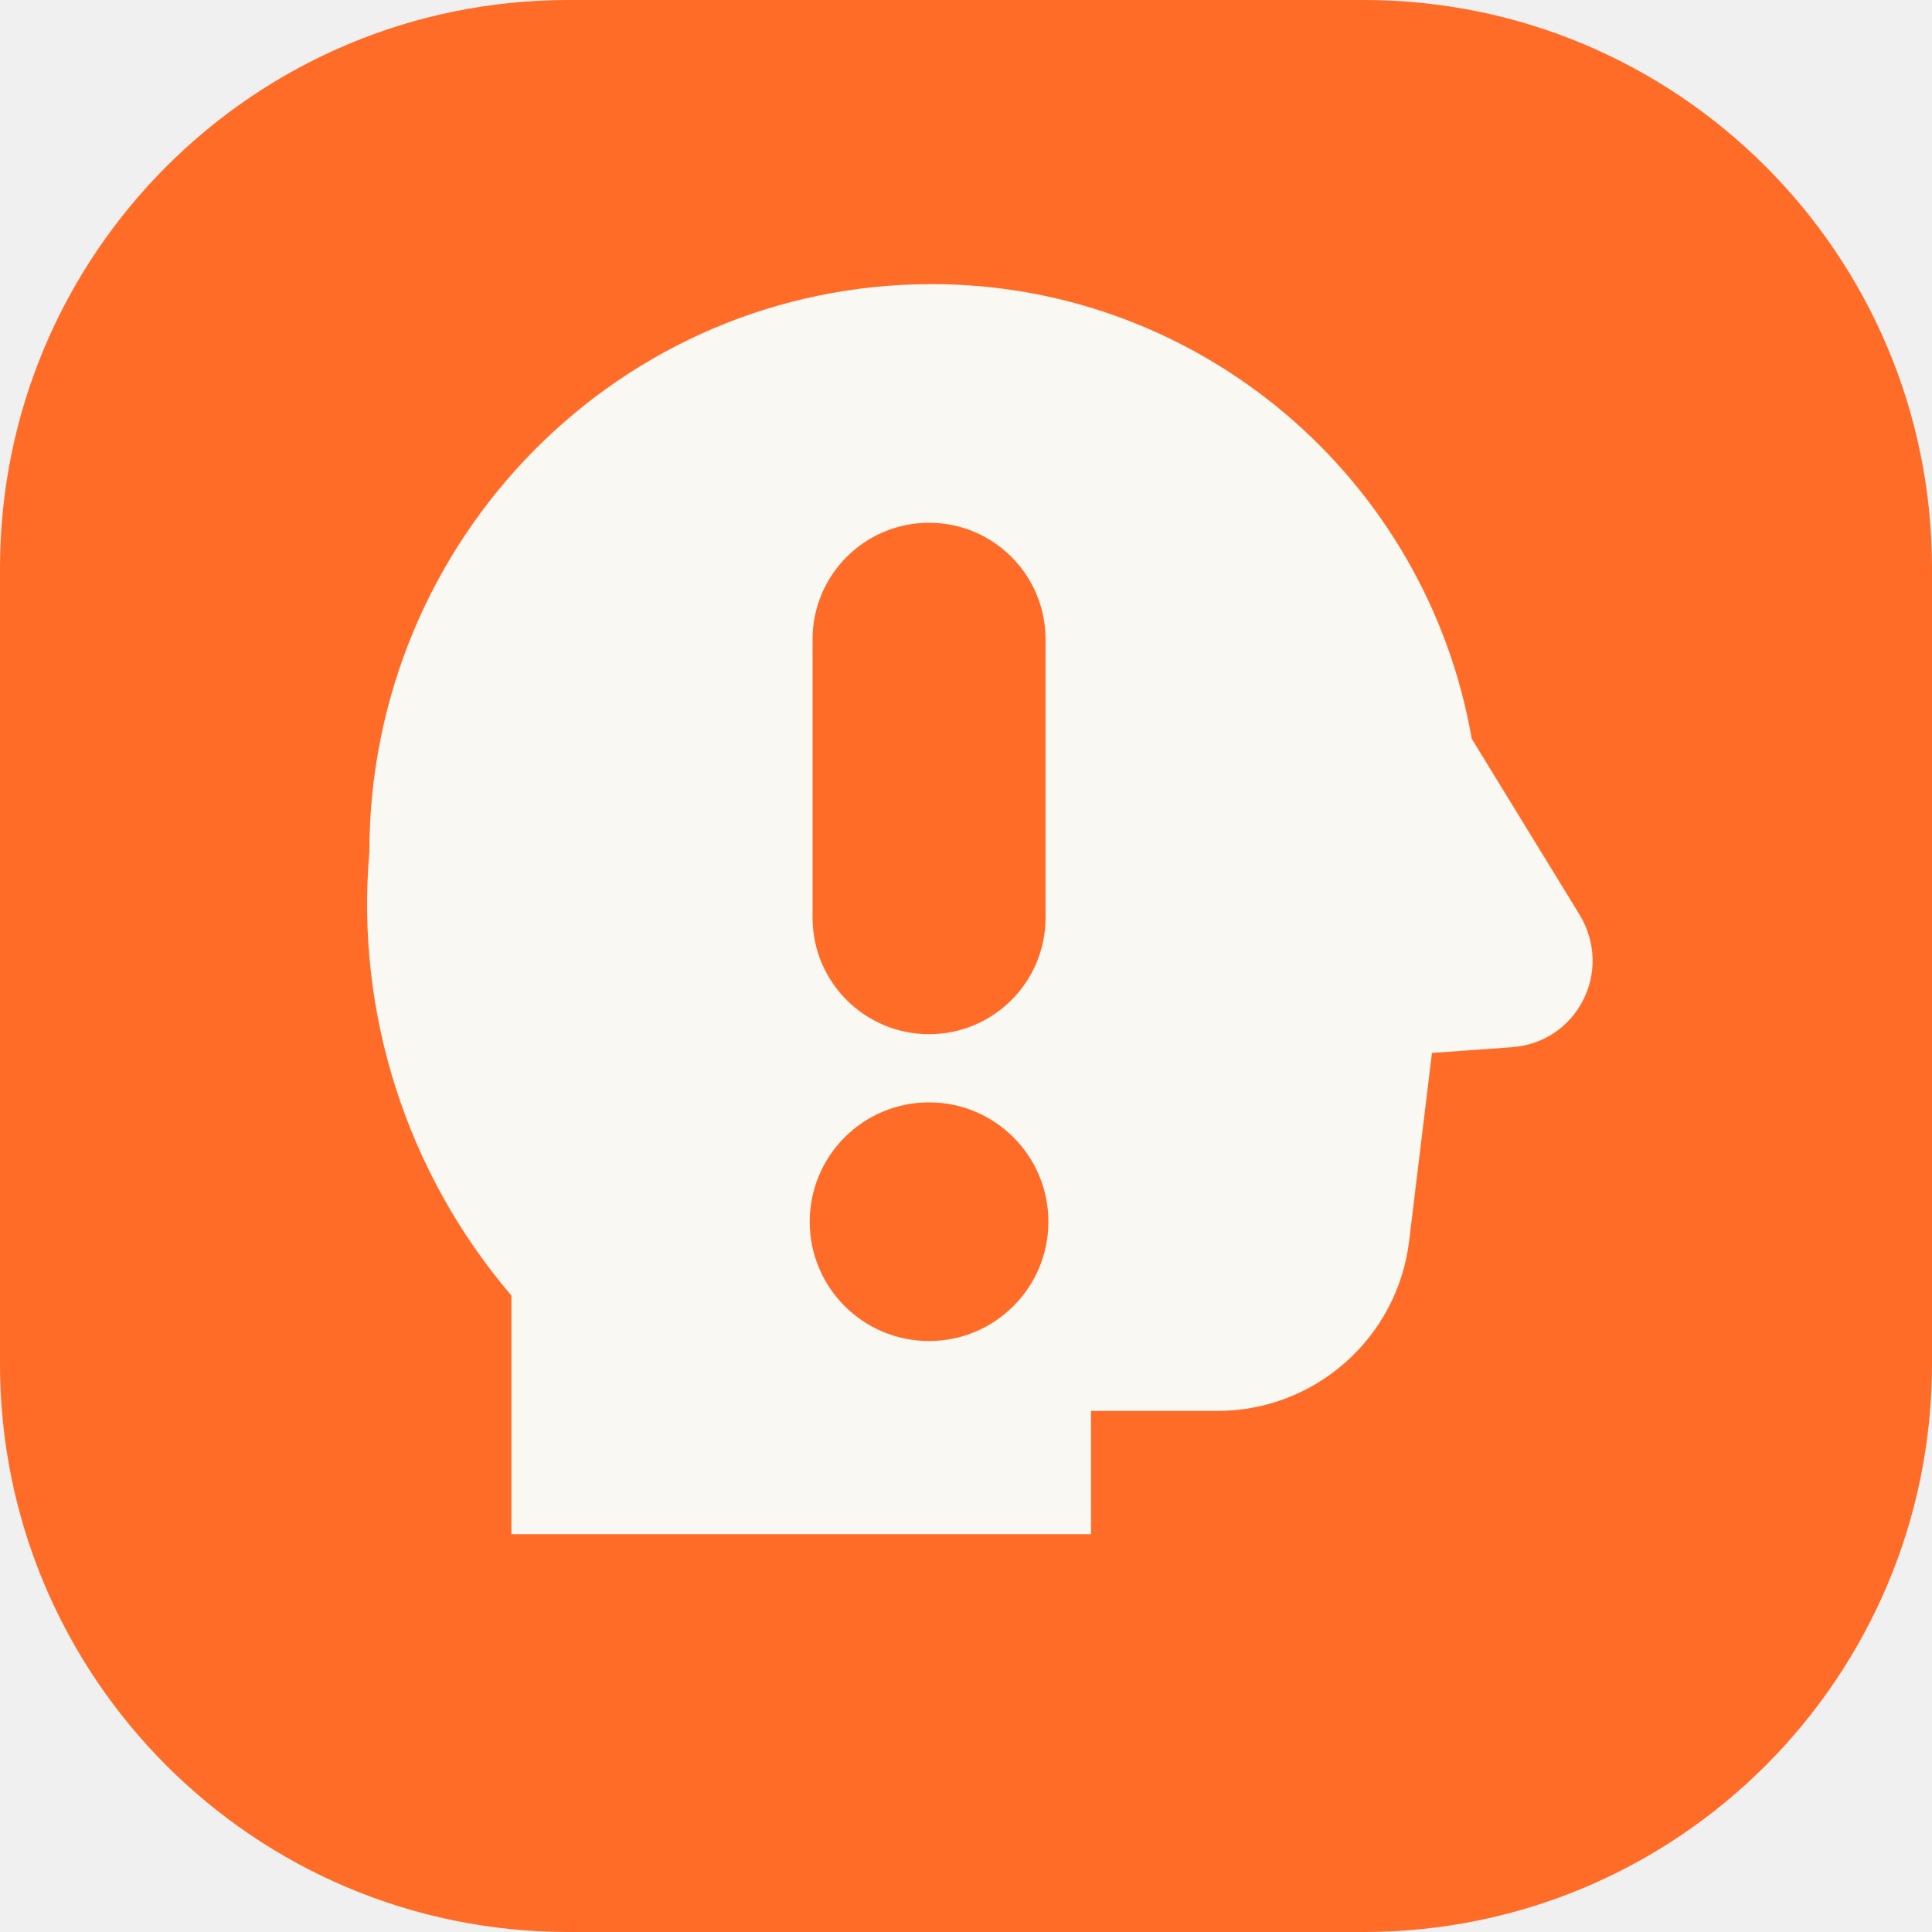
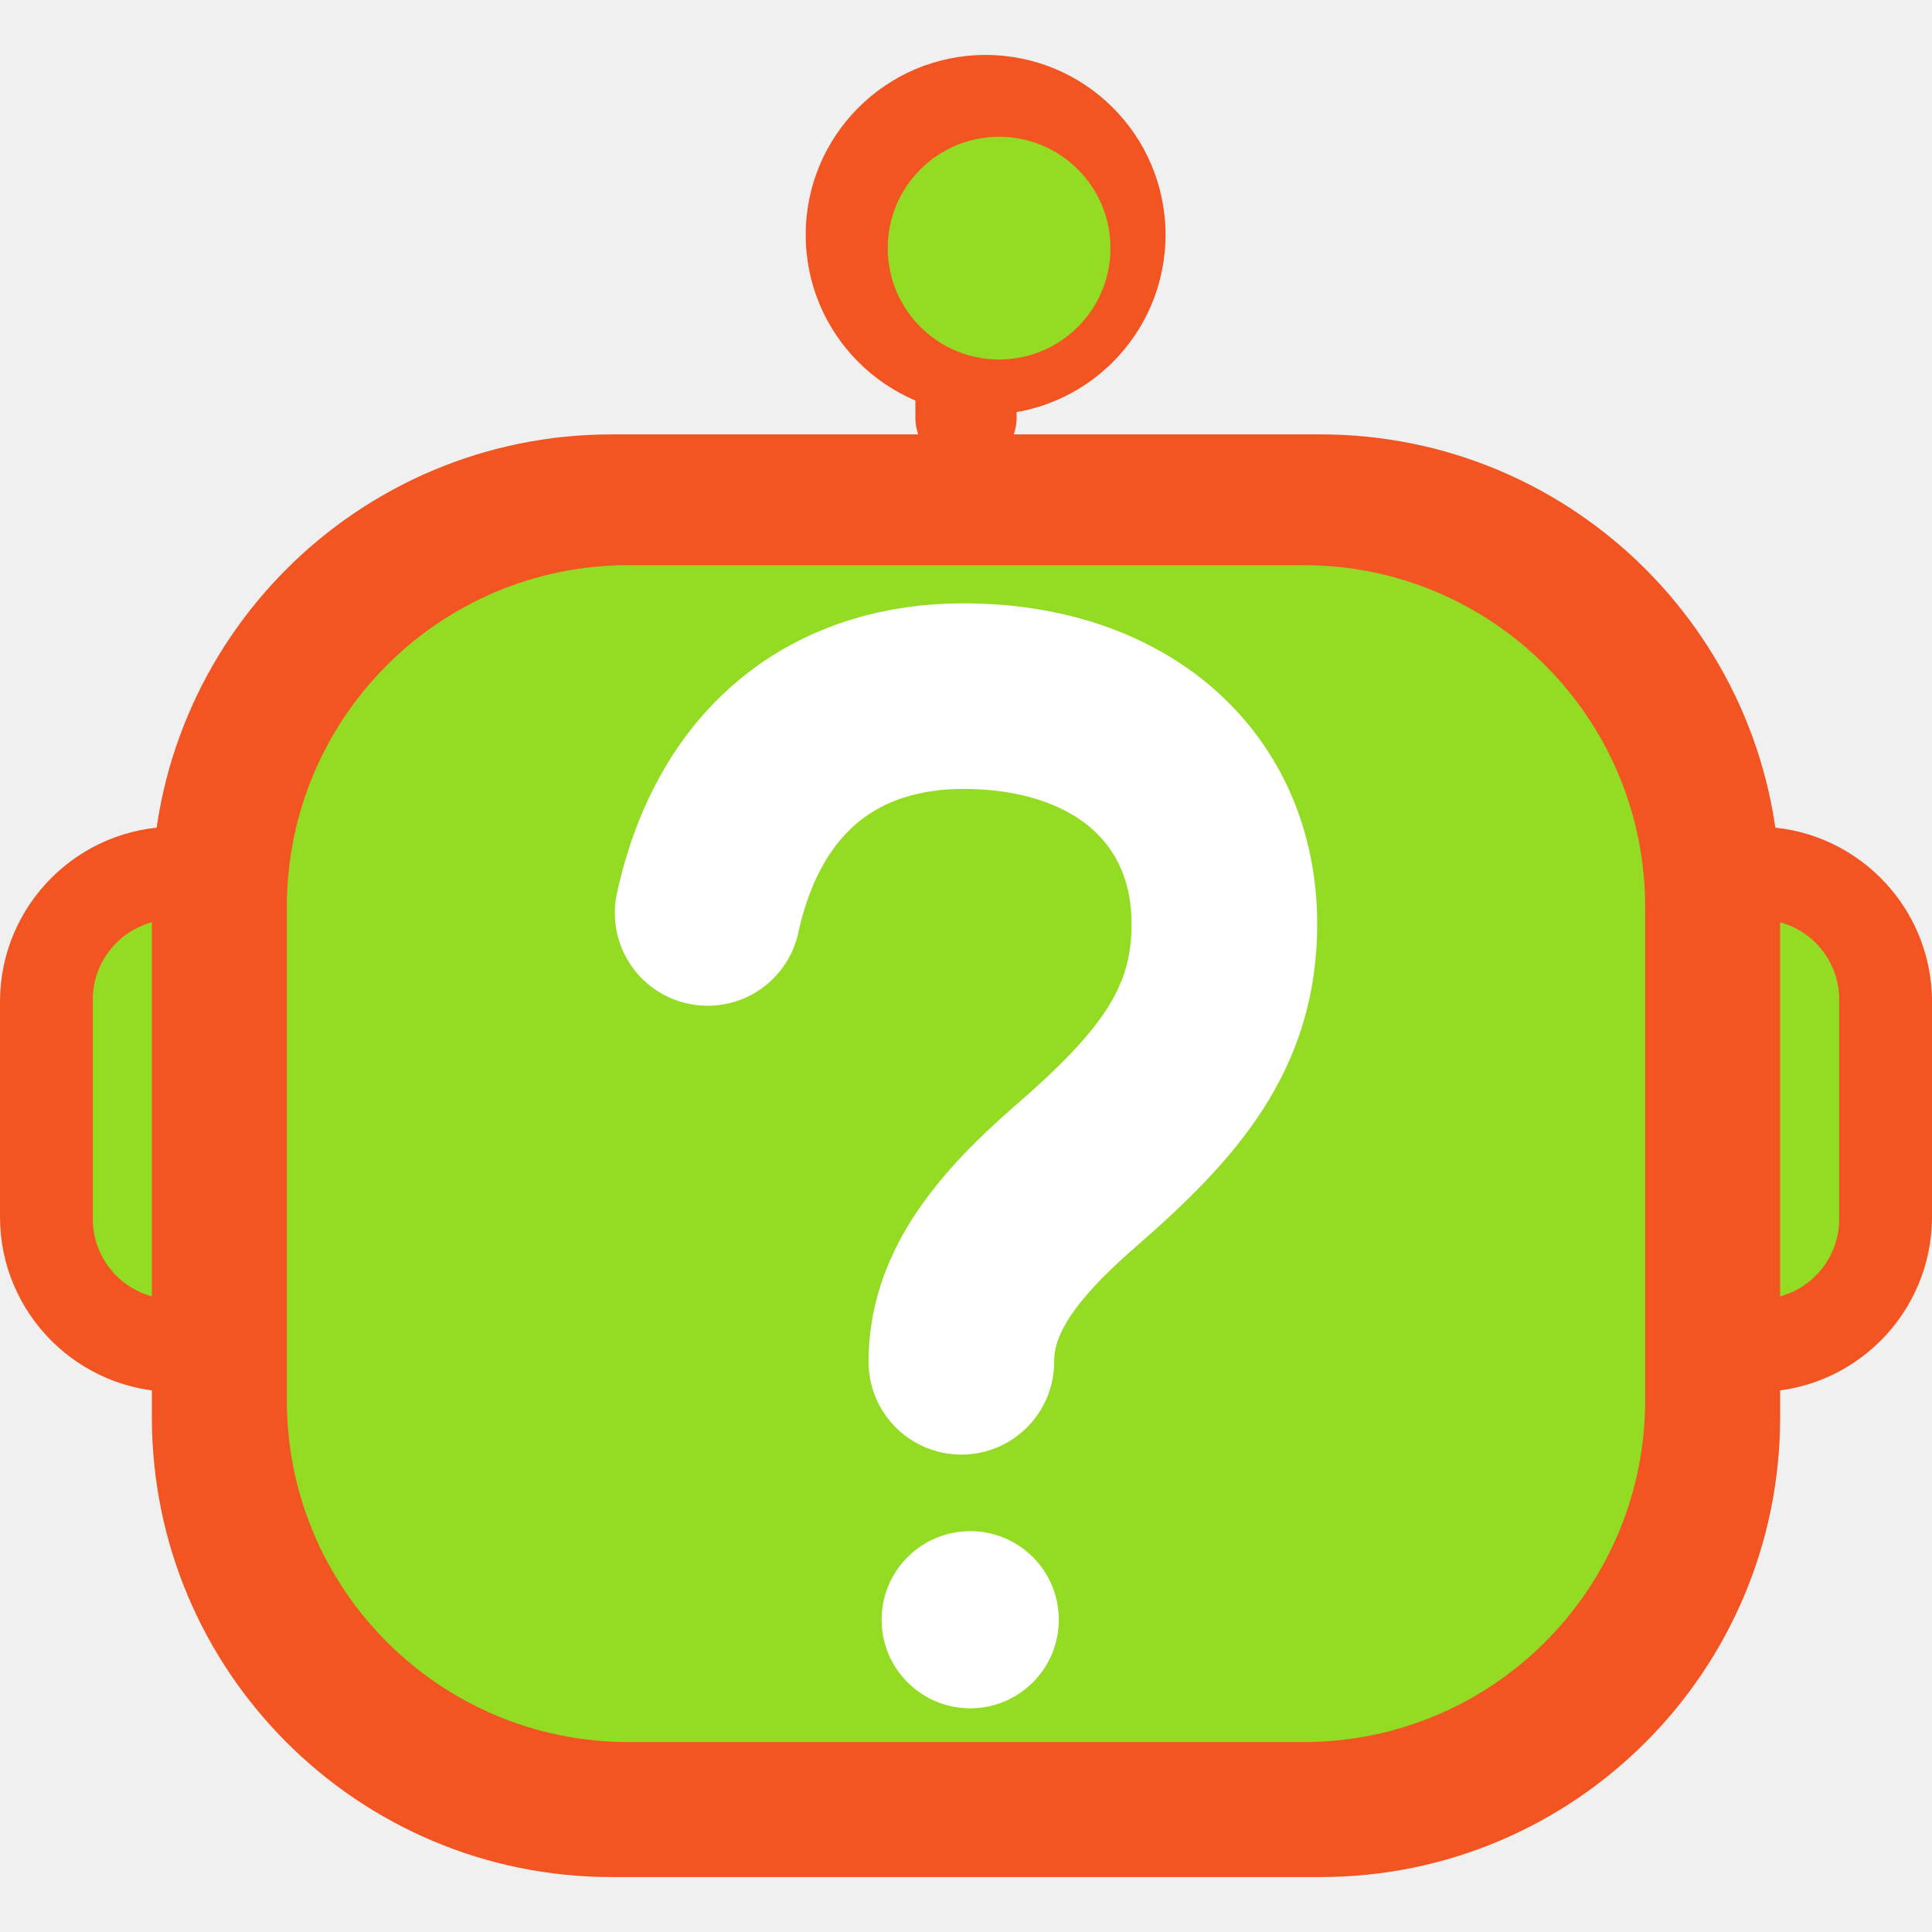
- <svg xmlns="http://www.w3.org/2000/svg" width="64" height="64" viewBox="0 0 34 34">
-   <rect width="34" height="34" rx="10" fill="#ff6c27" />
-   <path d="M9 27v-4.2A10.6 10.6 0 0 1 6.5 15C6.5 9.5 10.9 5 16.4 5c4.7 0 8.7 3.4 9.5 8l1.9 3.1c.6 1-.05 2.25-1.2 2.33l-1.4.1-.4 3.3a3.4 3.4 0 0 1-3.4 3h-2.2V27H9Z" fill="#f9f8f3" />
-   <rect x="14.3" y="9.2" width="4.1" height="9" rx="2.05" fill="#ff6c27" />
-   <circle cx="16.35" cy="21.5" r="2.1" fill="#ff6c27" />
+ <svg xmlns="http://www.w3.org/2000/svg" width="64" height="64" viewBox="0 -26.05 916 916" shape-rendering="geometricPrecision">
+   <path d="M458,99.9L458,99.9c13.3,0,24,10.7,24,24v48c0,13.3-10.7,24-24,24l0,0c-13.3,0-24-10.7-24-24v-48C434,110.7,444.7,99.9,458,99.9z" fill="#f25522" />
+   <circle cx="467.3" cy="85.3" r="85.3" fill="#f25522" />
+   <circle cx="473.7" cy="91.6" r="52.8" fill="#94db23" />
+   <path d="M83,365.9L83,365.9c45.8,0,83,37.2,83,83v102c0,45.8-37.2,83-83,83l0,0c-45.8,0-83-37.2-83-83v-102C0,403.1,37.2,365.9,83,365.9z" fill="#f25522" />
+   <path d="M833,365.9L833,365.9c45.8,0,83,37.2,83,83v102c0,45.8-37.2,83-83,83l0,0c-45.8,0-83-37.2-83-83v-102C750,403.1,787.2,365.9,833,365.9z" fill="#f25522" />
+   <path d="M82,409.9L82,409.9c21,0,38,17,38,38v104c0,21-17,38-38,38l0,0c-21,0-38-17-38-38v-104C44,426.9,61,409.9,82,409.9z" fill="#94db23" />
+   <path d="M834,409.9L834,409.9c21,0,38,17,38,38v104c0,21-17,38-38,38l0,0c-21,0-38-17-38-38v-104C796,426.9,813,409.9,834,409.9z" fill="#94db23" />
+   <path d="M290,179.9h336c120.4,0,218,97.6,218,218v248c0,120.4-97.6,218-218,218H290c-120.4,0-218-97.6-218-218v-248C72,277.5,169.6,179.9,290,179.9z" fill="#f25522" />
+   <path d="M298,241.9h320c89.5,0,162,72.5,162,162v234c0,89.5-72.5,162-162,162H298c-89.5,0-162-72.5-162-162v-234C136,314.4,208.5,241.9,298,241.9z" fill="#94db23" />
+   <path d="M335.5,406.8C351.2,335.3,399.2,304,456.7,304c75,0,123.8,43.6,123.8,108.1c0,49.7-26.2,81.1-71.5,120.3c-34.9,30.5-53.2,56.7-53.2,87.2" fill="none" stroke="#ffffff" stroke-width="88" stroke-linecap="round" stroke-linejoin="round" />
+   <circle cx="460" cy="741.9" r="42" fill="#ffffff" />
</svg>
